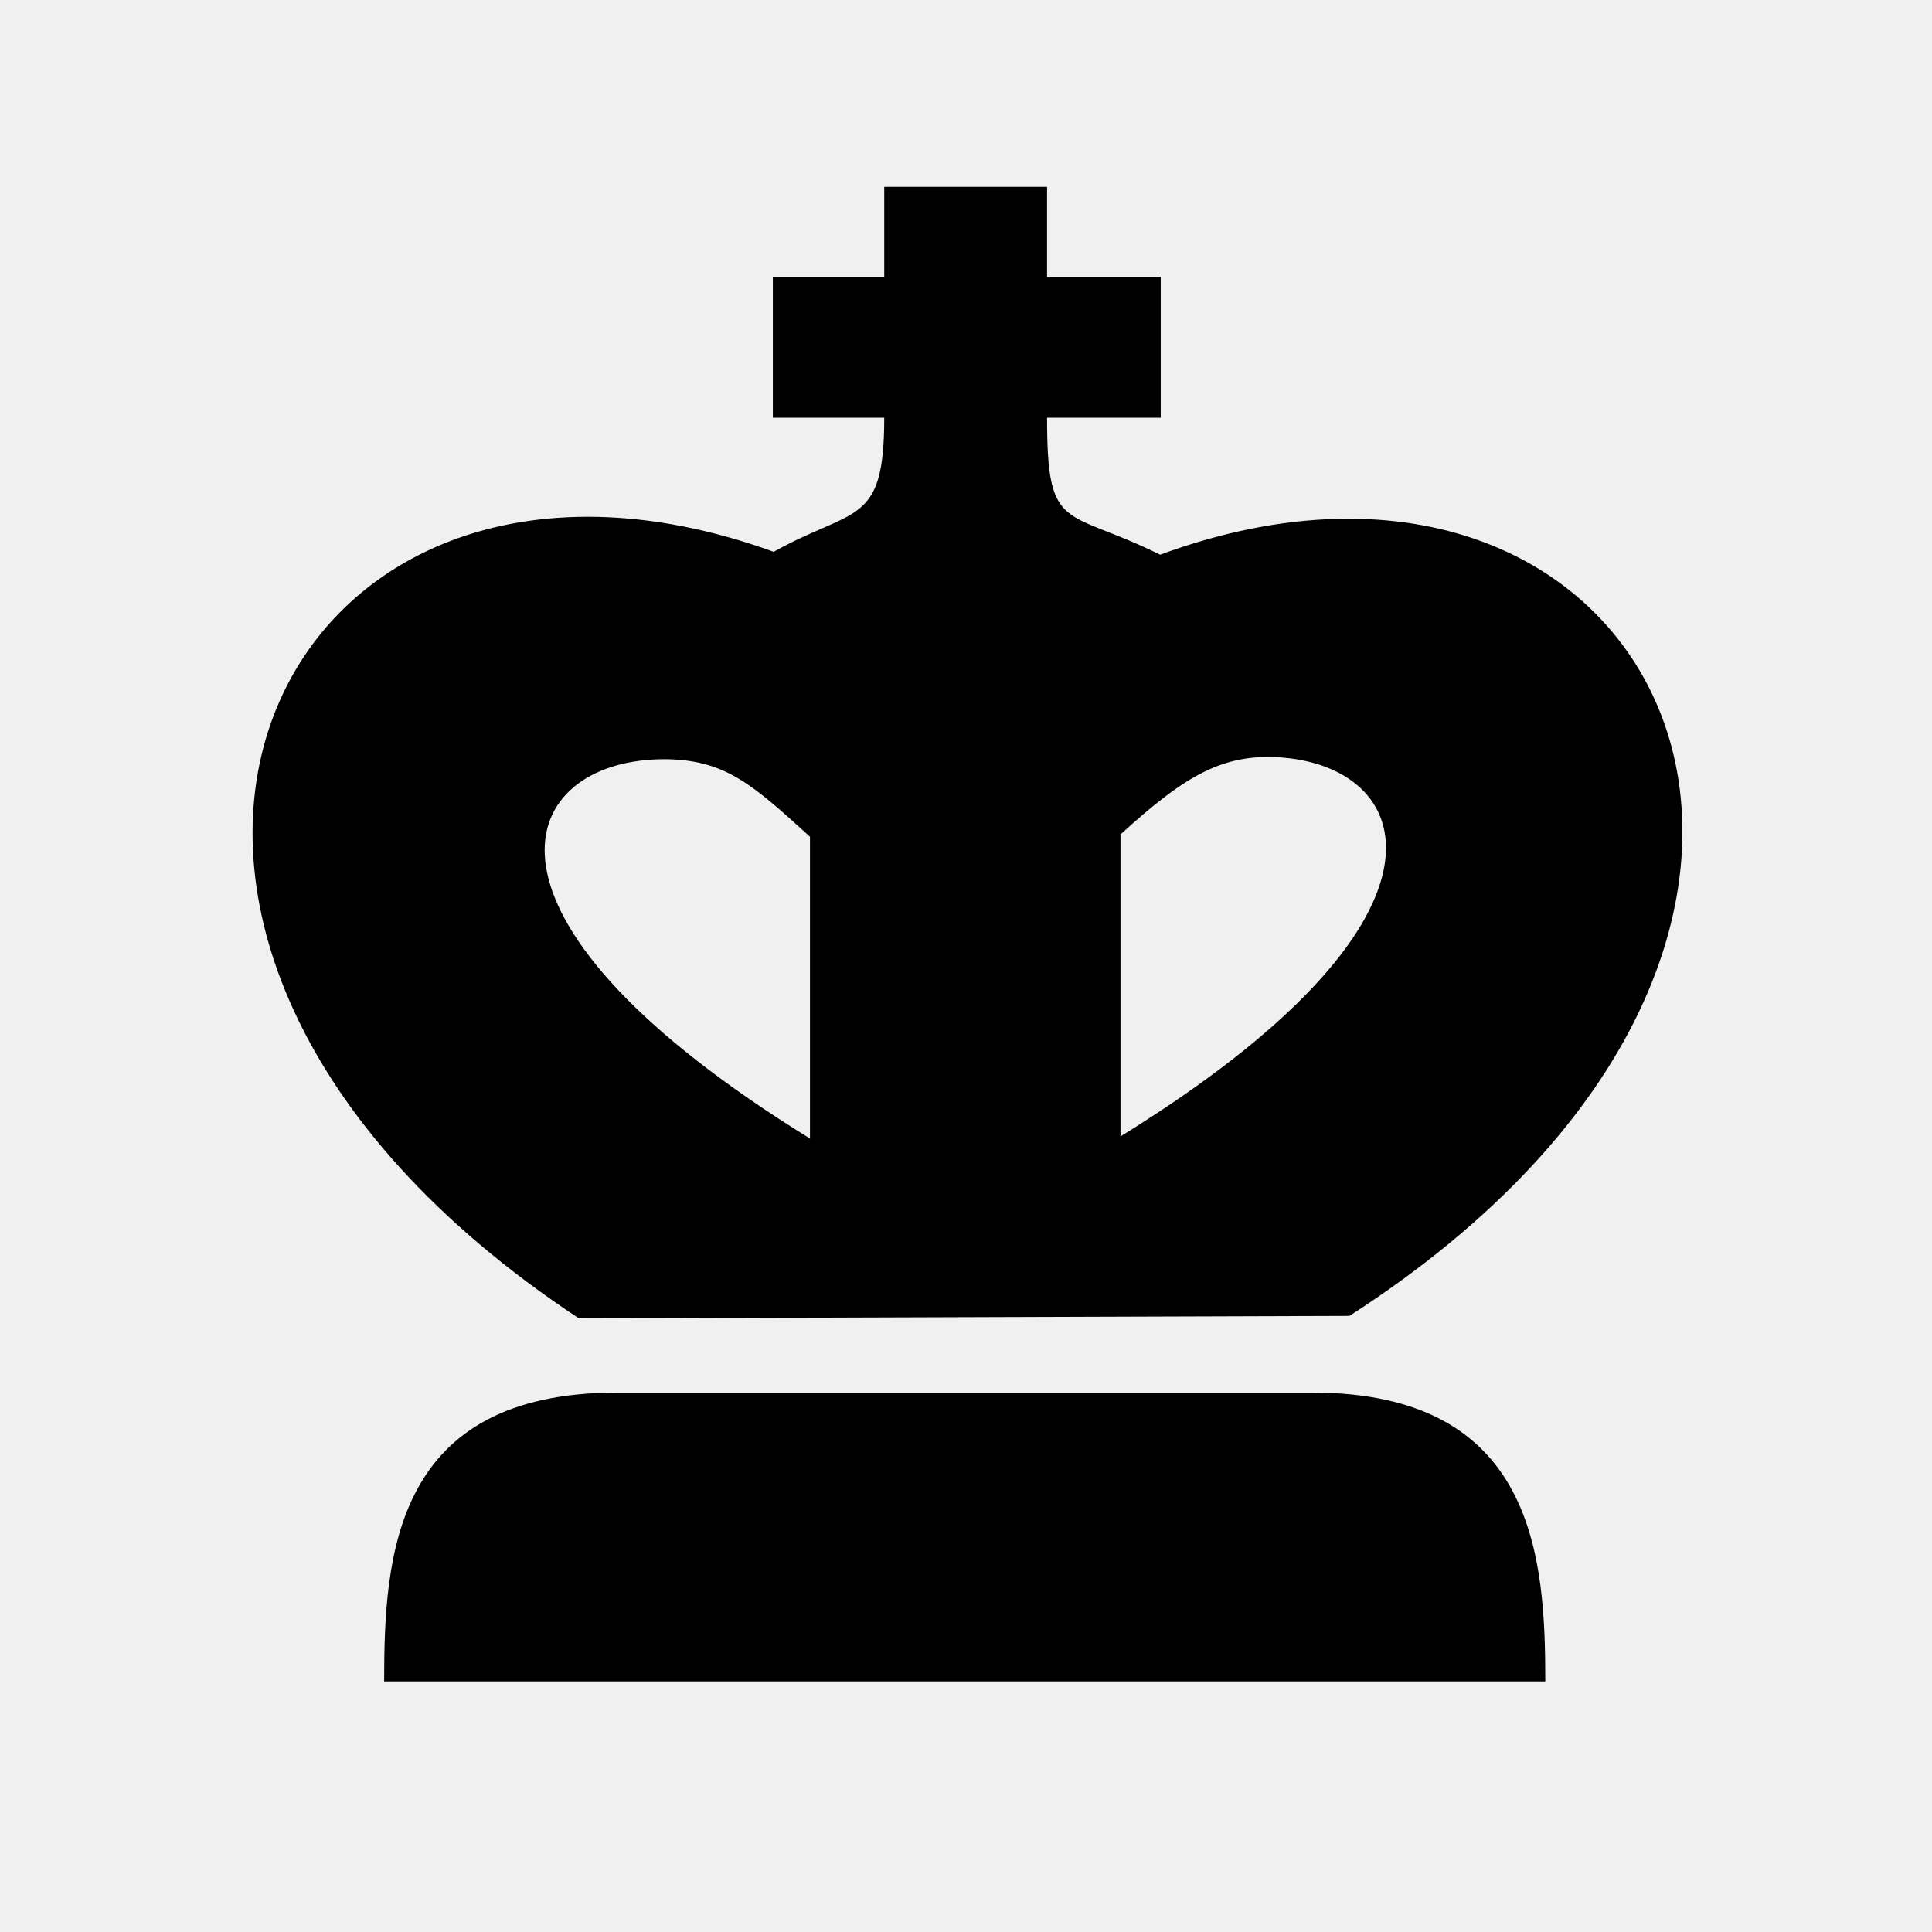
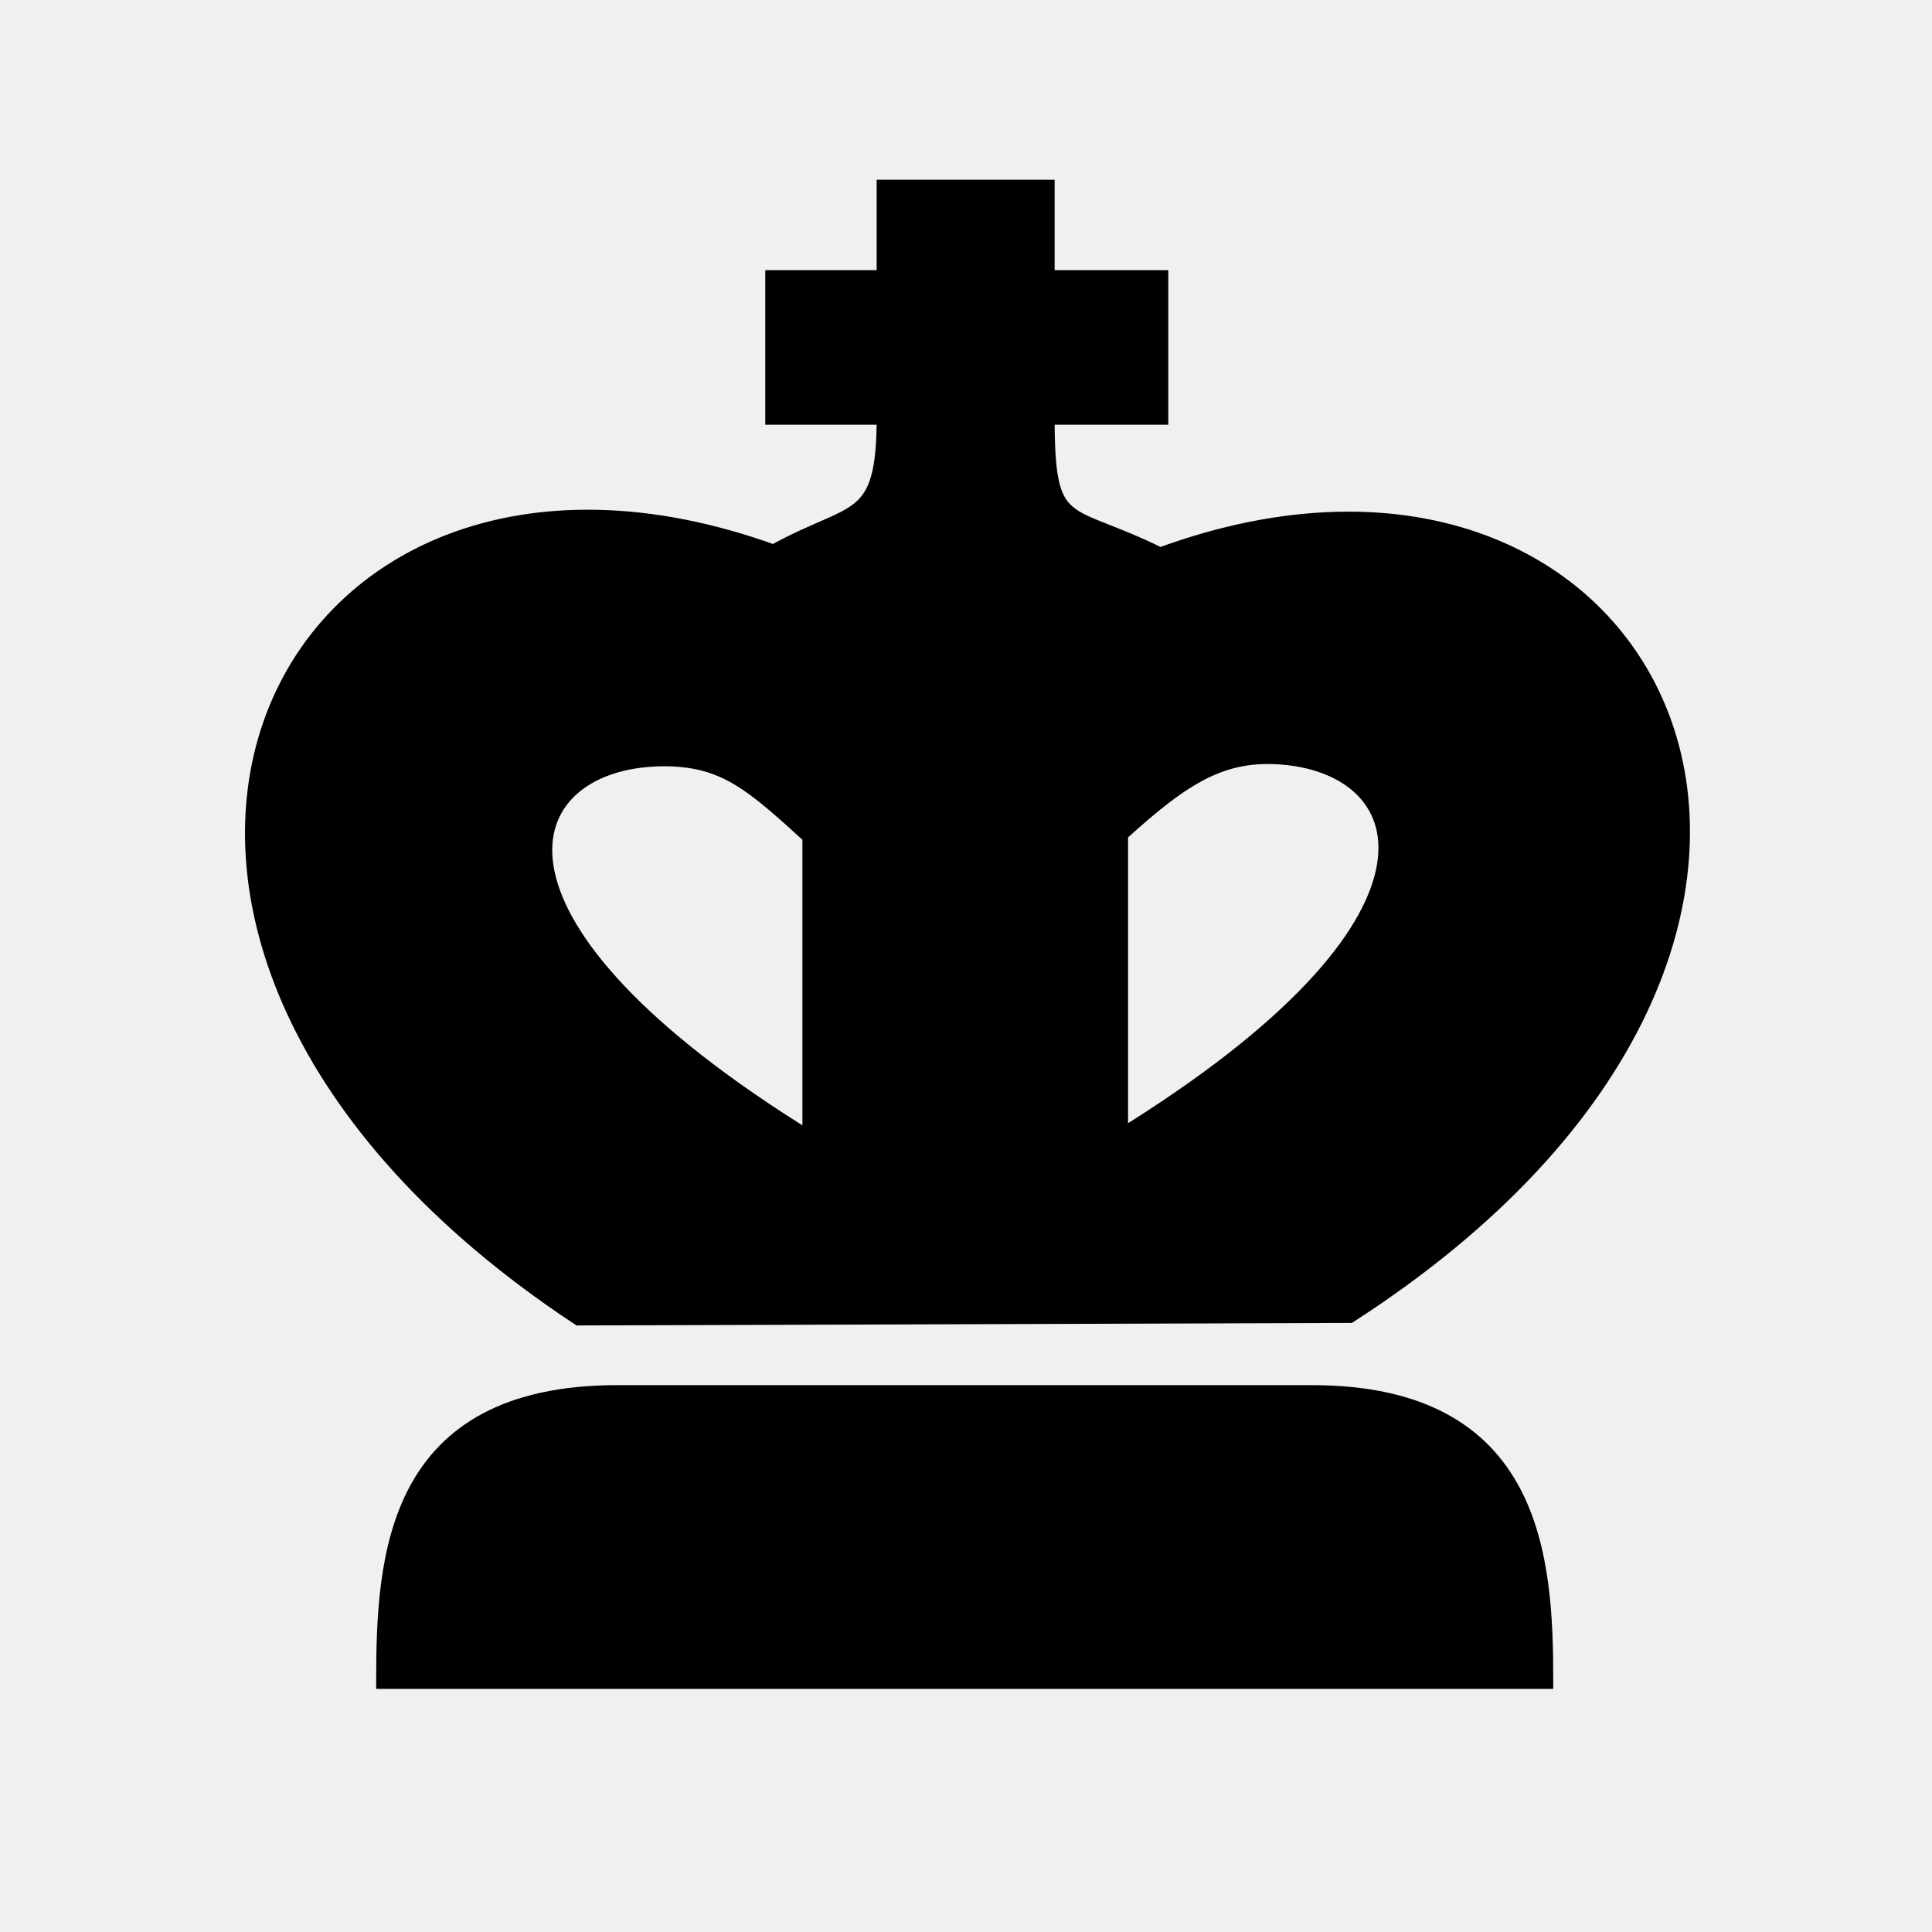
<svg xmlns="http://www.w3.org/2000/svg" style="color-scheme:light only" width="10mm" height="10mm" viewBox="0 0 10 10">
  <g style="fill:#fff;fill-opacity:1">
    <g style="fill:#fff;fill-opacity:1;stroke-width:.097;stroke-miterlimit:4;stroke-dasharray:none">
-       <path d="M6.542 294.178c1.078 0 1.125.858 1.125 1.495H2.069c0-.65.046-1.495 1.124-1.495z" style="fill:#000;fill-opacity:1;stroke:none;stroke-width:.386;stroke-linecap:butt;stroke-linejoin:miter;stroke-miterlimit:4;stroke-dasharray:none;stroke-opacity:1" transform="matrix(1.07361 0 0 1 -.233 -286.97)" />
-       <path d="M4.48 287.937v.468h-.537v.727h.537c0 .563-.142.46-.533.694-2.418-.94-3.734 1.985-.939 3.968l3.715-.013c2.848-1.97 1.504-4.894-.913-3.94-.46-.245-.545-.107-.545-.709h.548v-.727h-.548v-.468zm1.929 2.955c.644.063.894.844-.79 1.96v-1.563c.312-.305.497-.425.79-.397m-2.962.008c.272.01.402.134.675.401v1.562c-1.683-1.115-1.433-1.897-.789-1.959a.85.85 0 0 1 .114-.004" style="fill:#000;fill-opacity:1;stroke:none;stroke-width:.366;stroke-linecap:butt;stroke-linejoin:miter;stroke-miterlimit:4;stroke-dasharray:none;stroke-opacity:1" transform="matrix(1.07361 0 0 1 -.233 -286.97)" />
+       <path d="M6.542 294.178c1.078 0 1.125.858 1.125 1.495H2.069c0-.65.046-1.495 1.124-1.495z" style="fill:#000;fill-opacity:1;stroke:#000;stroke-width:0.077;stroke-linecap:butt;stroke-linejoin:miter;stroke-miterlimit:4;stroke-dasharray:none;stroke-opacity:1" transform="matrix(1.07361 0 0 1 -.233 -286.97)" />
+       <path d="M4.48 287.937v.468h-.537v.727h.537c0 .563-.142.46-.533.694-2.418-.94-3.734 1.985-.939 3.968l3.715-.013c2.848-1.97 1.504-4.894-.913-3.94-.46-.245-.545-.107-.545-.709h.548v-.727h-.548v-.468zm1.929 2.955c.644.063.894.844-.79 1.96v-1.563c.312-.305.497-.425.79-.397m-2.962.008c.272.01.402.134.675.401v1.562c-1.683-1.115-1.433-1.897-.789-1.959a.85.85 0 0 1 .114-.004" style="fill:#000;fill-opacity:1;stroke:#000;stroke-width:0.073;stroke-linecap:butt;stroke-linejoin:miter;stroke-miterlimit:4;stroke-dasharray:none;stroke-opacity:1" transform="matrix(1.07361 0 0 1 -.233 -286.97)" />
    </g>
  </g>
</svg>
